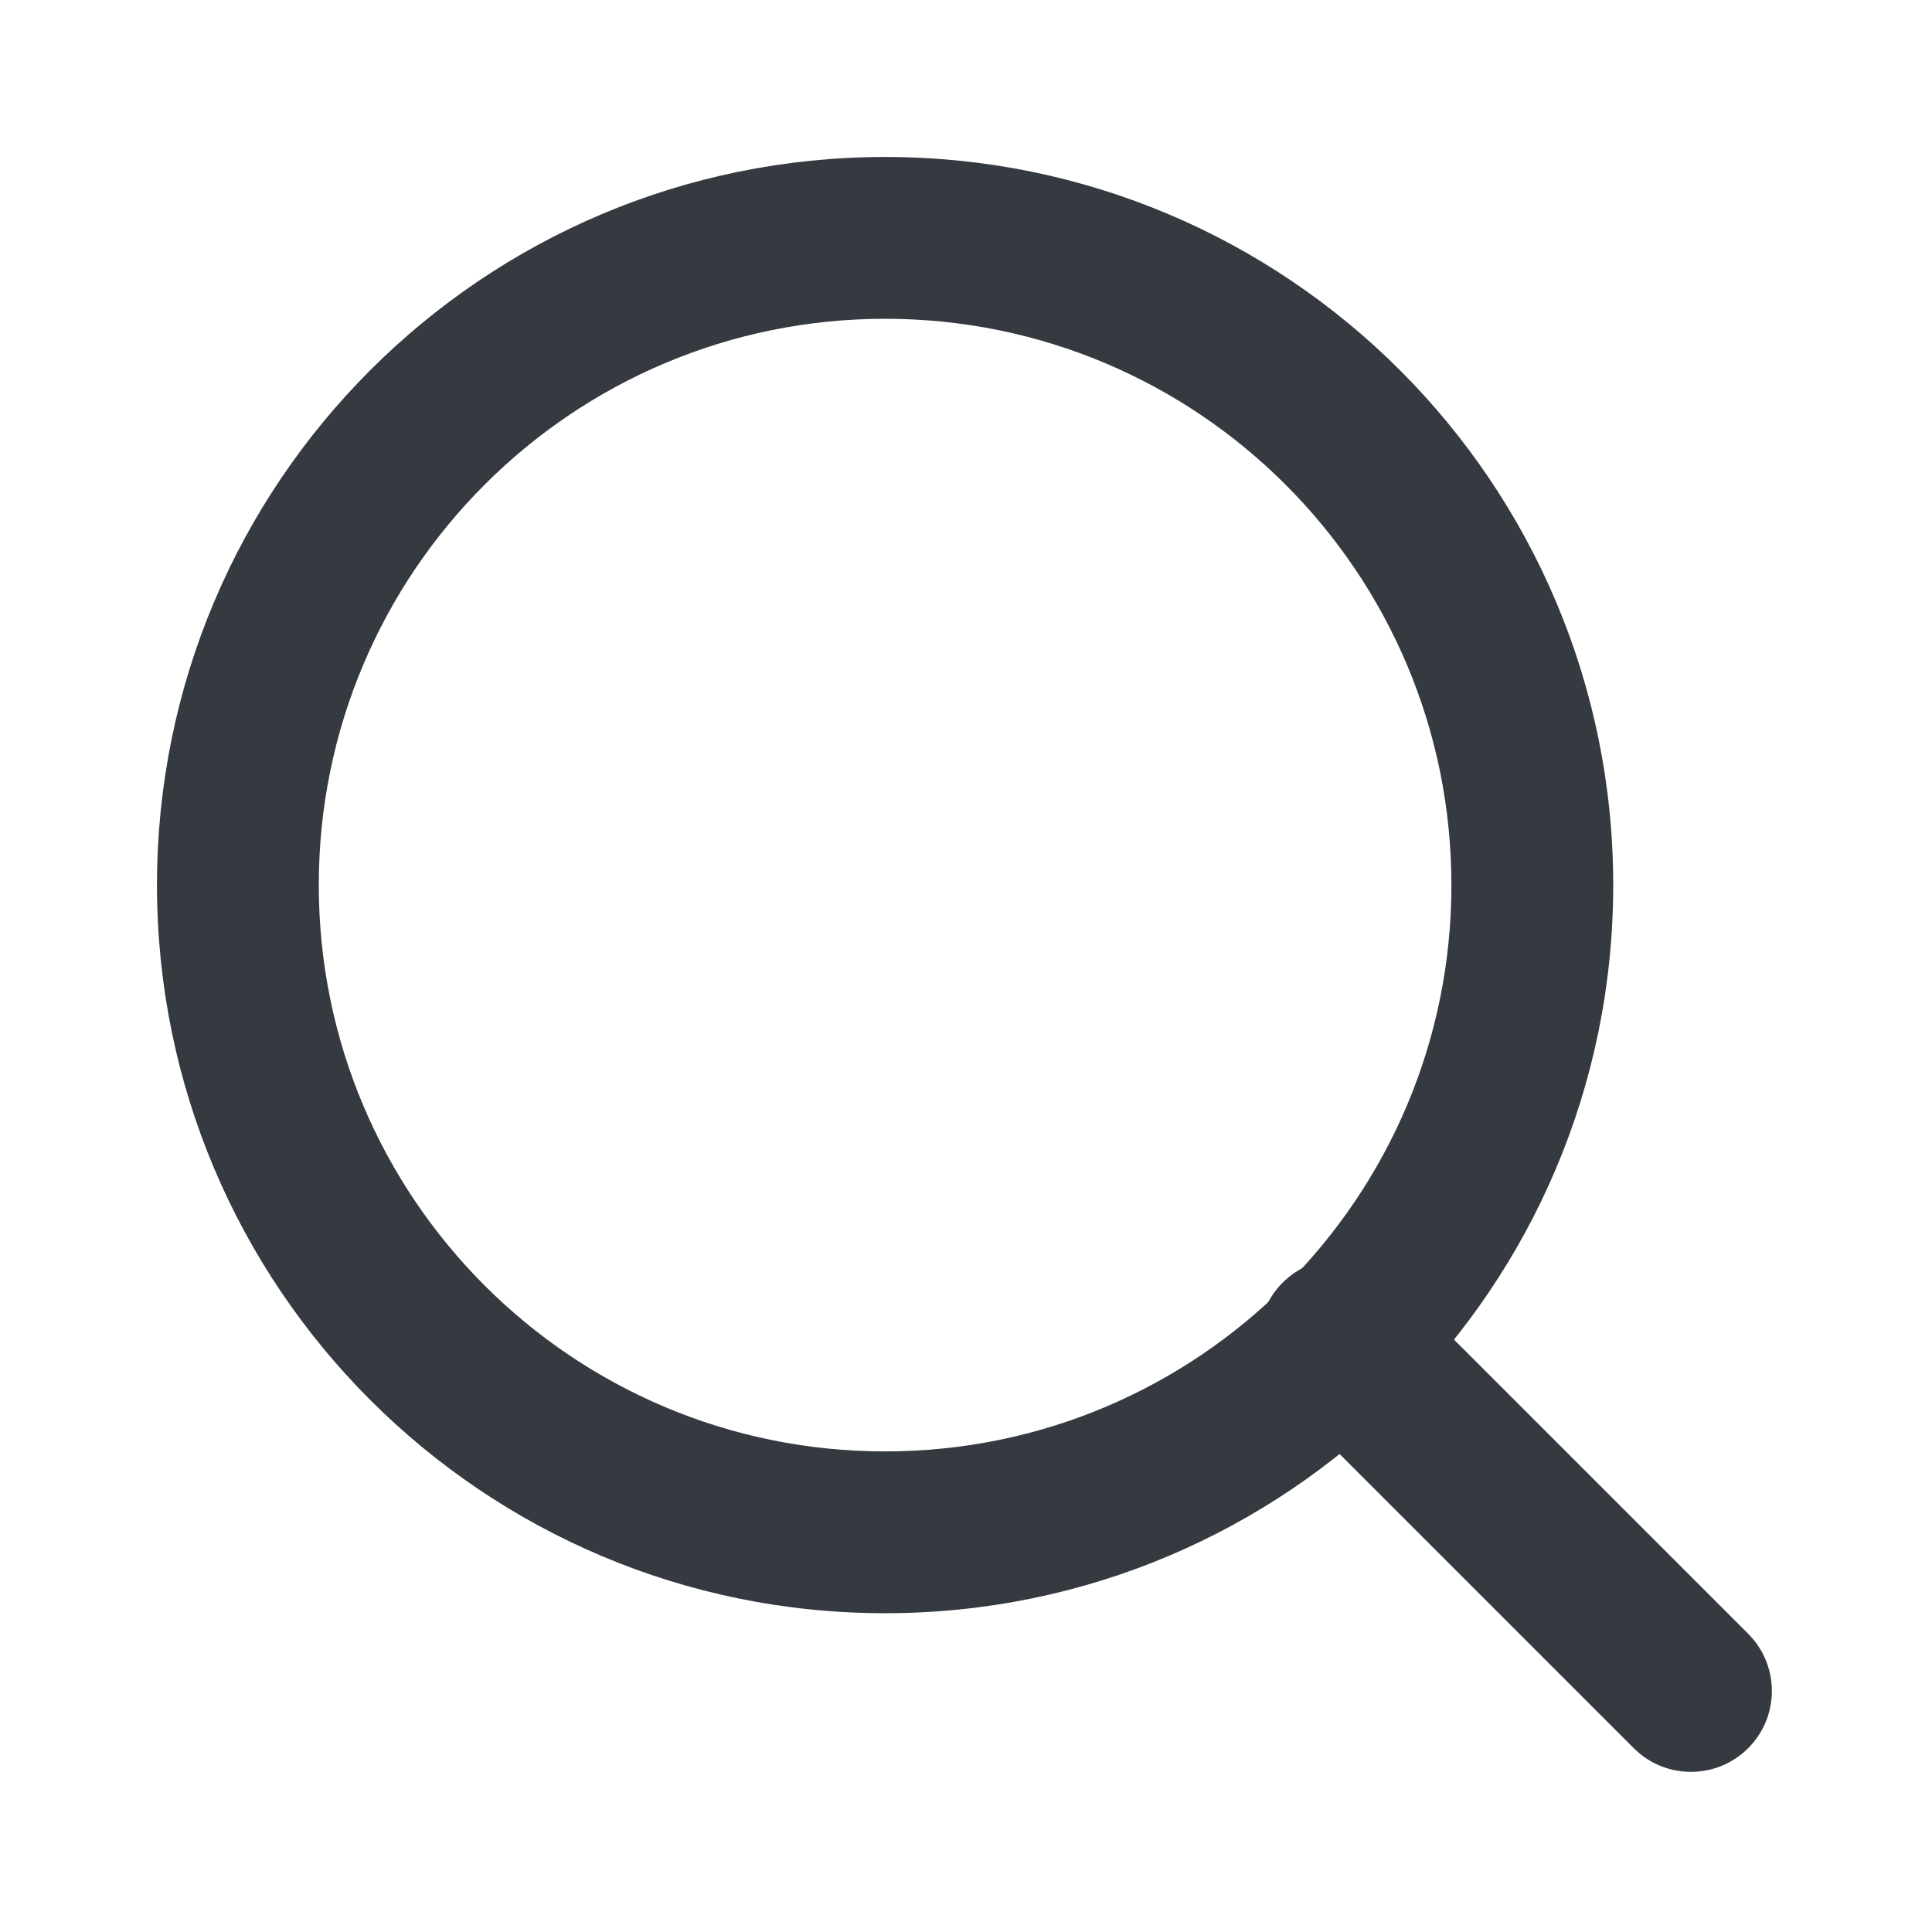
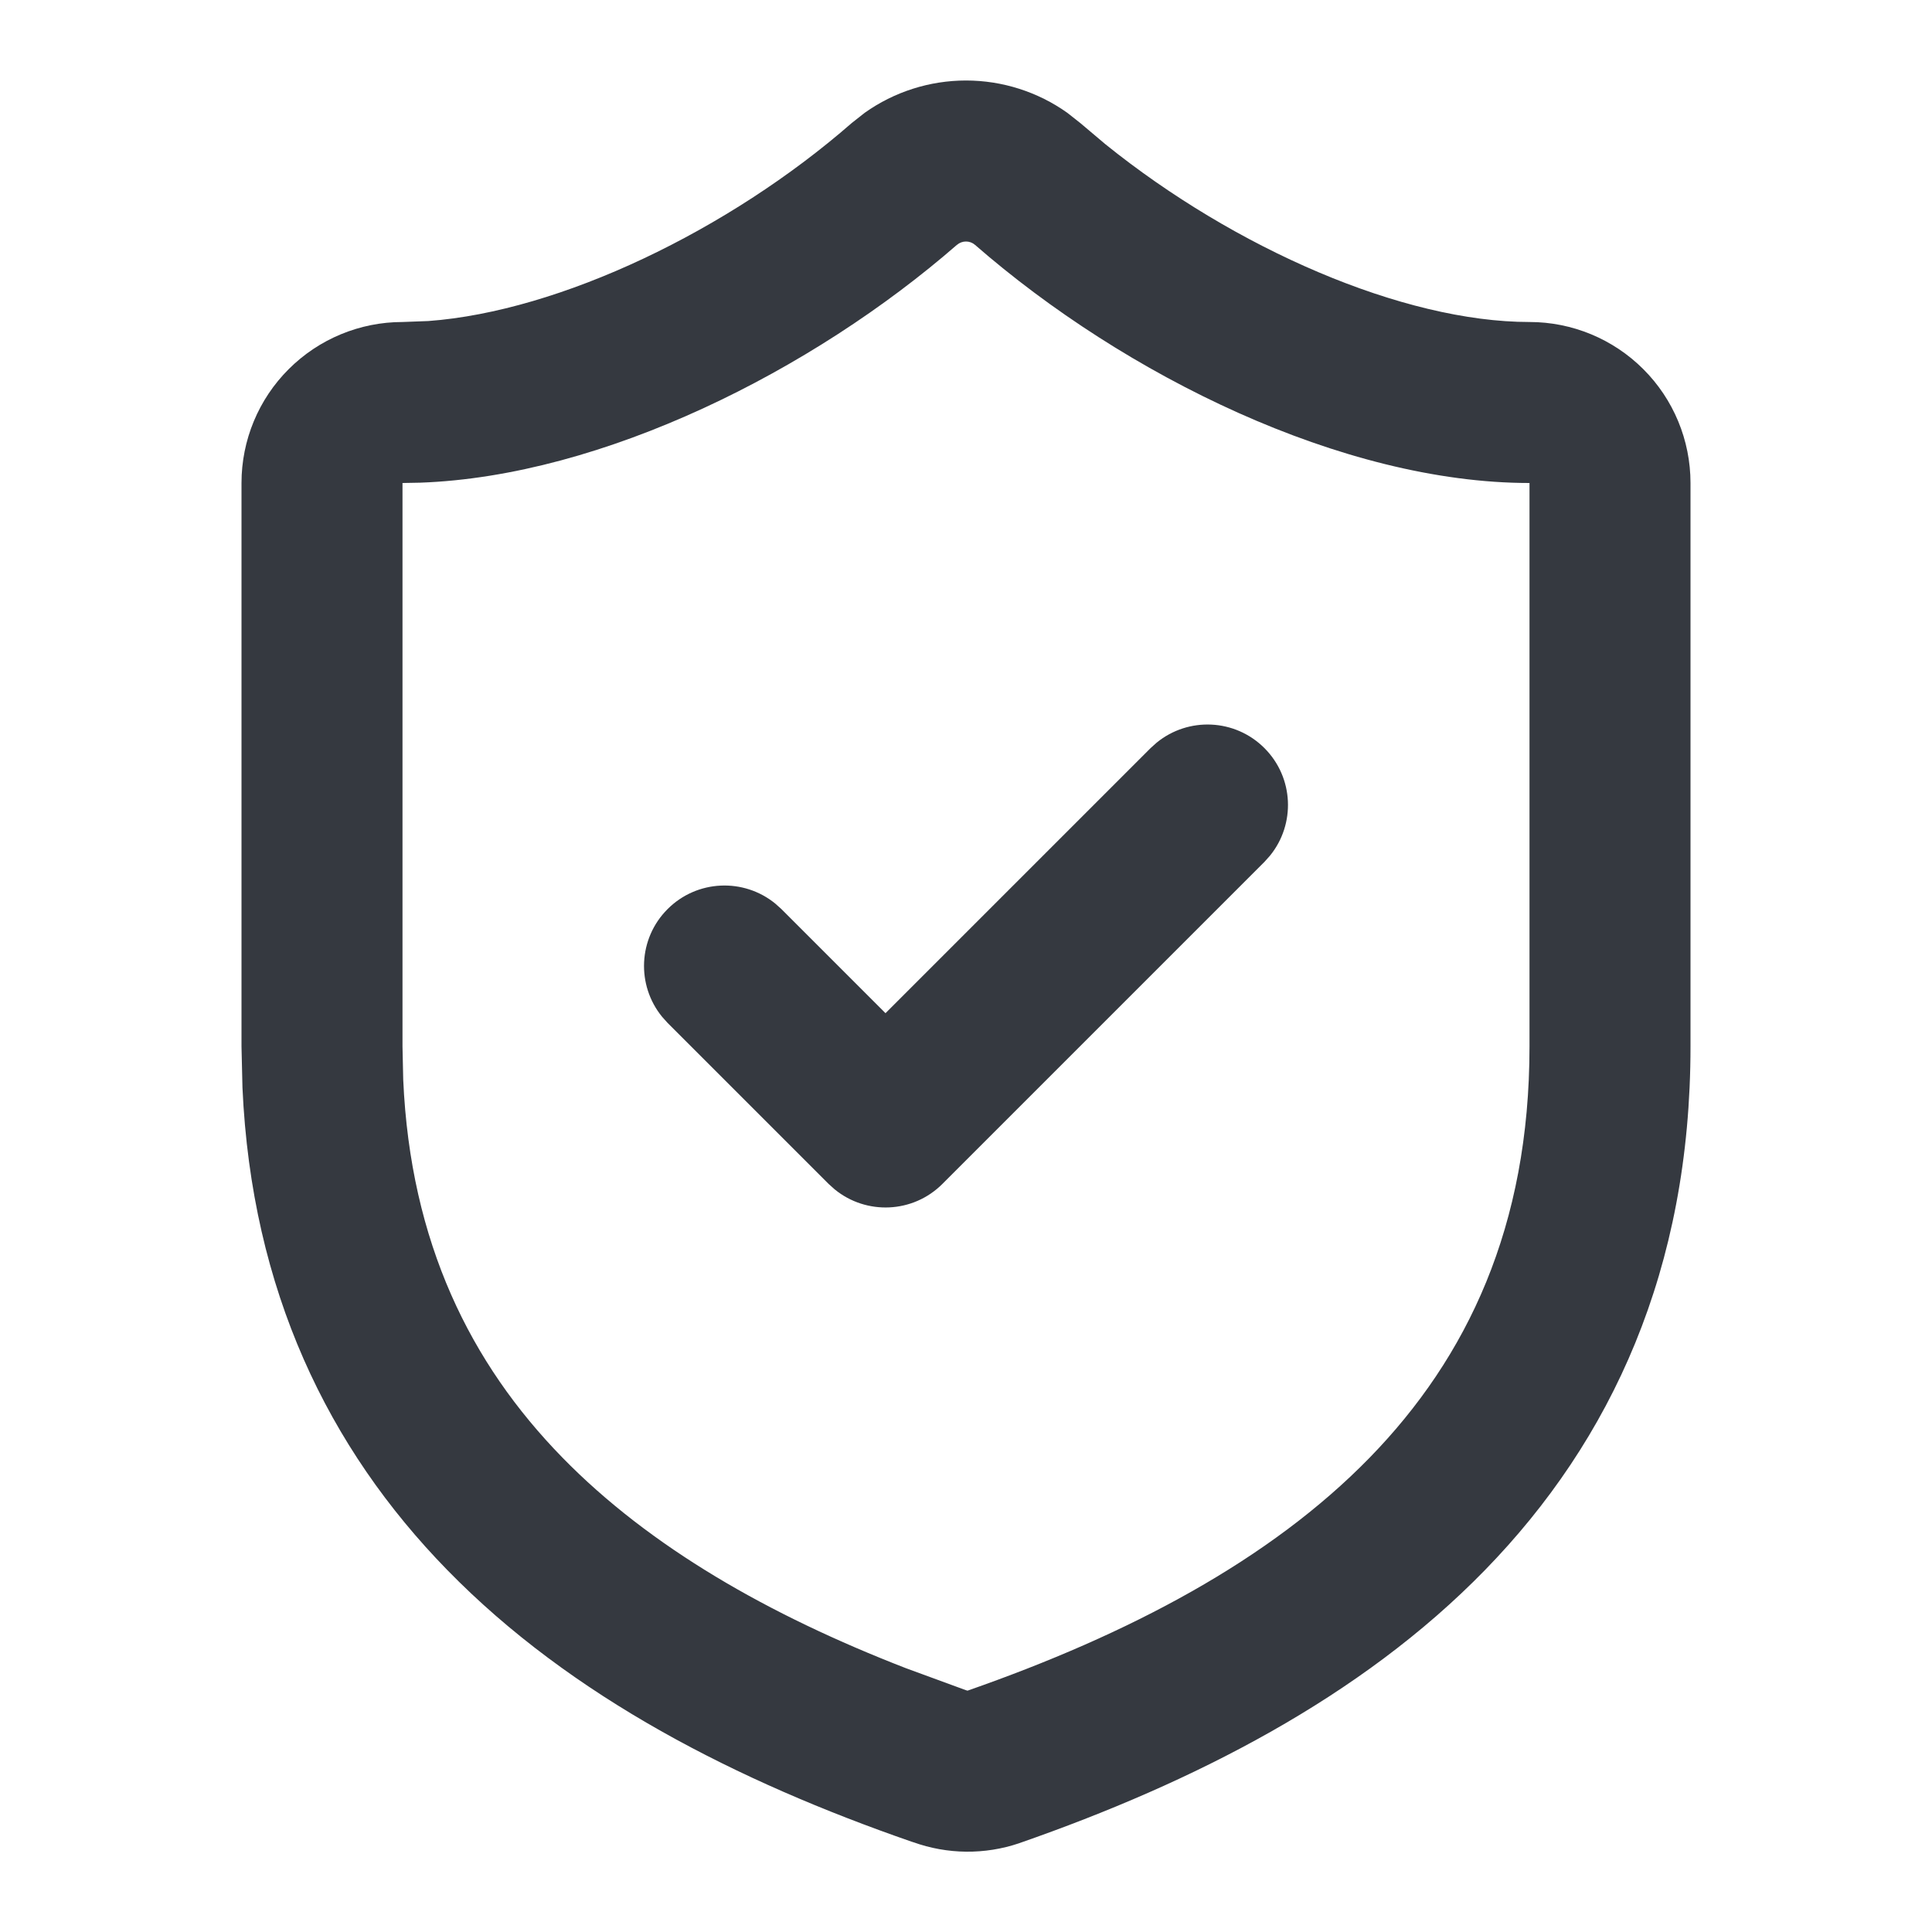
- <svg xmlns="http://www.w3.org/2000/svg" width="16" height="16" viewBox="0 0 16 16">
+ <svg xmlns="http://www.w3.org/2000/svg" width="12" height="12" viewBox="0 0 12 12">
  <g transform="matrix(1 0 0 1 0 0)">
    <g style="">
-       <g transform="matrix(0.67 0 0 0.67 12.55 12.55)">
-         <path style="stroke: none; stroke-width: 1; stroke-dasharray: none; stroke-linecap: butt; stroke-dashoffset: 0; stroke-linejoin: miter; stroke-miterlimit: 4; fill: rgb(53,57,64); fill-rule: nonzero; opacity: 1;" transform=" translate(-18.83, -18.83)" d="M 15.953 15.953 C 16.319 15.587 16.898 15.564 17.291 15.885 L 17.367 15.953 L 21.707 20.293 L 21.776 20.369 C 22.096 20.762 22.073 21.341 21.707 21.707 C 21.341 22.073 20.762 22.096 20.369 21.776 L 20.293 21.707 L 15.953 17.367 L 15.885 17.291 C 15.564 16.898 15.587 16.319 15.953 15.953 Z" stroke-linecap="round" />
+       <g transform="matrix(0.5 0 0 0.5 6 6)">
+         <path style="stroke: none; stroke-width: 1; stroke-dasharray: none; stroke-linecap: butt; stroke-dashoffset: 0; stroke-linejoin: miter; stroke-miterlimit: 4; fill: rgb(53,57,64); fill-rule: nonzero; opacity: 1;" transform=" translate(-12, -12)" d="M 19 6 C 16.68 6 13.971 4.663 12.11 3.04 L 12.11 3.041 C 12.08 3.014 12.04 3 12 3 C 11.96 3 11.92 3.014 11.89 3.041 L 11.889 3.04 C 10.097 4.602 7.489 5.915 5.219 5.996 L 5 6 L 5 13 L 5.009 13.412 C 5.098 15.437 5.846 16.939 6.986 18.106 C 8.074 19.22 9.553 20.064 11.254 20.723 L 11.996 20.995 L 12.019 21.002 C 14.024 20.302 15.773 19.381 17.014 18.108 C 18.229 16.861 19 15.235 19 13 L 19 6 Z M 21 13 C 21 15.764 20.021 17.889 18.446 19.505 C 16.899 21.092 14.82 22.144 12.669 22.894 L 12.661 22.897 C 12.233 23.042 11.769 23.037 11.344 22.884 L 11.344 22.885 C 11.338 22.883 11.332 22.881 11.326 22.878 C 11.325 22.878 11.323 22.878 11.321 22.878 L 11.321 22.877 C 9.172 22.132 7.1 21.085 5.556 19.503 C 4.078 17.99 3.125 16.028 3.012 13.511 L 3 13 L 3 6 C 3 5.469 3.211 4.96 3.586 4.586 C 3.961 4.211 4.47 4 5 4 L 5.321 3.988 C 6.958 3.867 9.054 2.862 10.582 1.527 L 10.591 1.52 L 10.742 1.401 C 11.108 1.141 11.548 1 12 1 C 12.452 1 12.892 1.141 13.258 1.401 L 13.409 1.52 L 13.418 1.527 L 13.732 1.792 C 15.338 3.087 17.428 4 19 4 C 19.53 4 20.039 4.211 20.414 4.586 C 20.789 4.96 21 5.469 21 6 L 21 13 Z" stroke-linecap="round" />
      </g>
-       <g transform="matrix(0.67 0 0 0.67 7.33 7.33)">
-         <path style="stroke: none; stroke-width: 1; stroke-dasharray: none; stroke-linecap: butt; stroke-dashoffset: 0; stroke-linejoin: miter; stroke-miterlimit: 4; fill: rgb(53,57,64); fill-rule: nonzero; opacity: 1;" transform=" translate(-11, -11)" d="M 18 11 C 18 7.134 14.866 4 11 4 C 7.134 4 4 7.134 4 11 C 4 14.866 7.134 18 11 18 C 14.866 18 18 14.866 18 11 Z M 20 11 C 20 15.971 15.971 20 11 20 C 6.029 20 2 15.971 2 11 C 2 6.029 6.029 2 11 2 C 15.971 2 20 6.029 20 11 Z" stroke-linecap="round" />
+       <g transform="matrix(0.5 0 0 0.5 6 6)">
+         <path style="stroke: none; stroke-width: 1; stroke-dasharray: none; stroke-linecap: butt; stroke-dashoffset: 0; stroke-linejoin: miter; stroke-miterlimit: 4; fill: rgb(53,57,64); fill-rule: nonzero; opacity: 1;" transform=" translate(-12, -12)" d="M 14.369 9.225 C 14.762 8.904 15.341 8.927 15.707 9.293 C 16.073 9.659 16.096 10.238 15.775 10.631 L 15.707 10.707 L 11.707 14.707 C 11.341 15.073 10.762 15.096 10.369 14.775 L 10.293 14.707 L 8.293 12.707 L 8.225 12.631 C 7.904 12.238 7.927 11.659 8.293 11.293 C 8.659 10.927 9.238 10.904 9.631 11.225 L 9.707 11.293 L 11 12.586 L 14.293 9.293 L 14.369 9.225 Z" stroke-linecap="round" />
      </g>
    </g>
  </g>
</svg>
